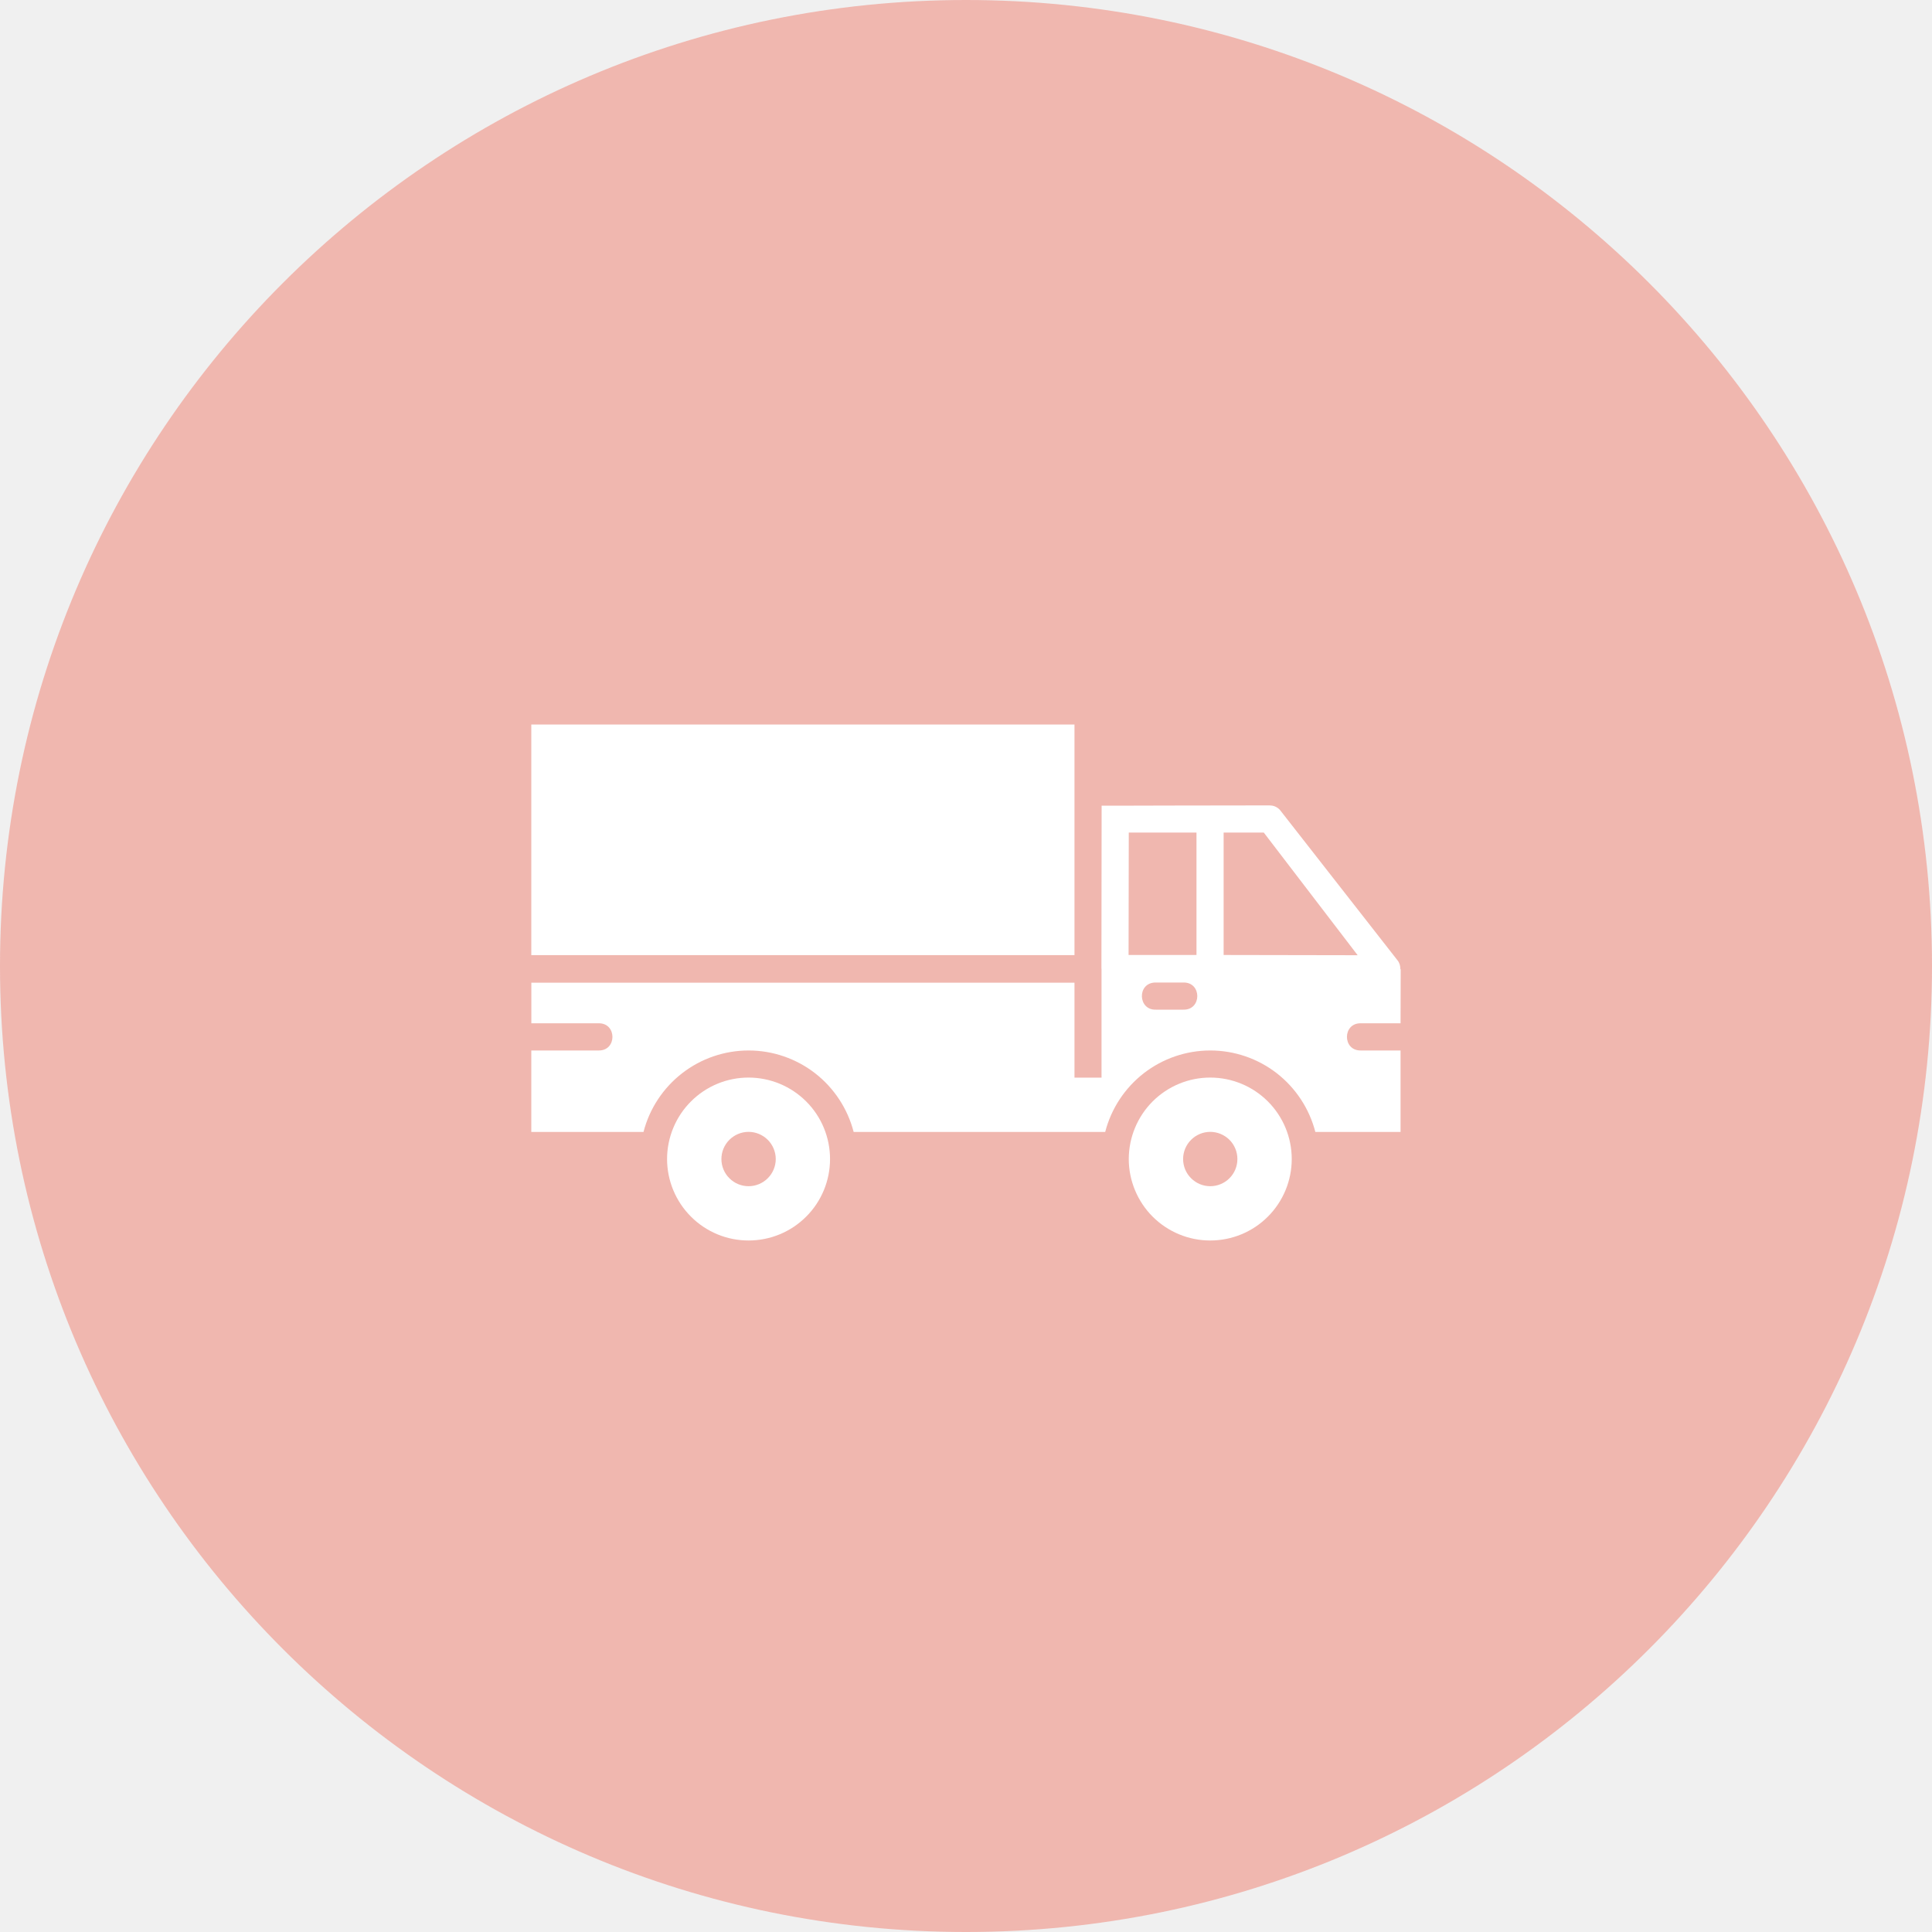
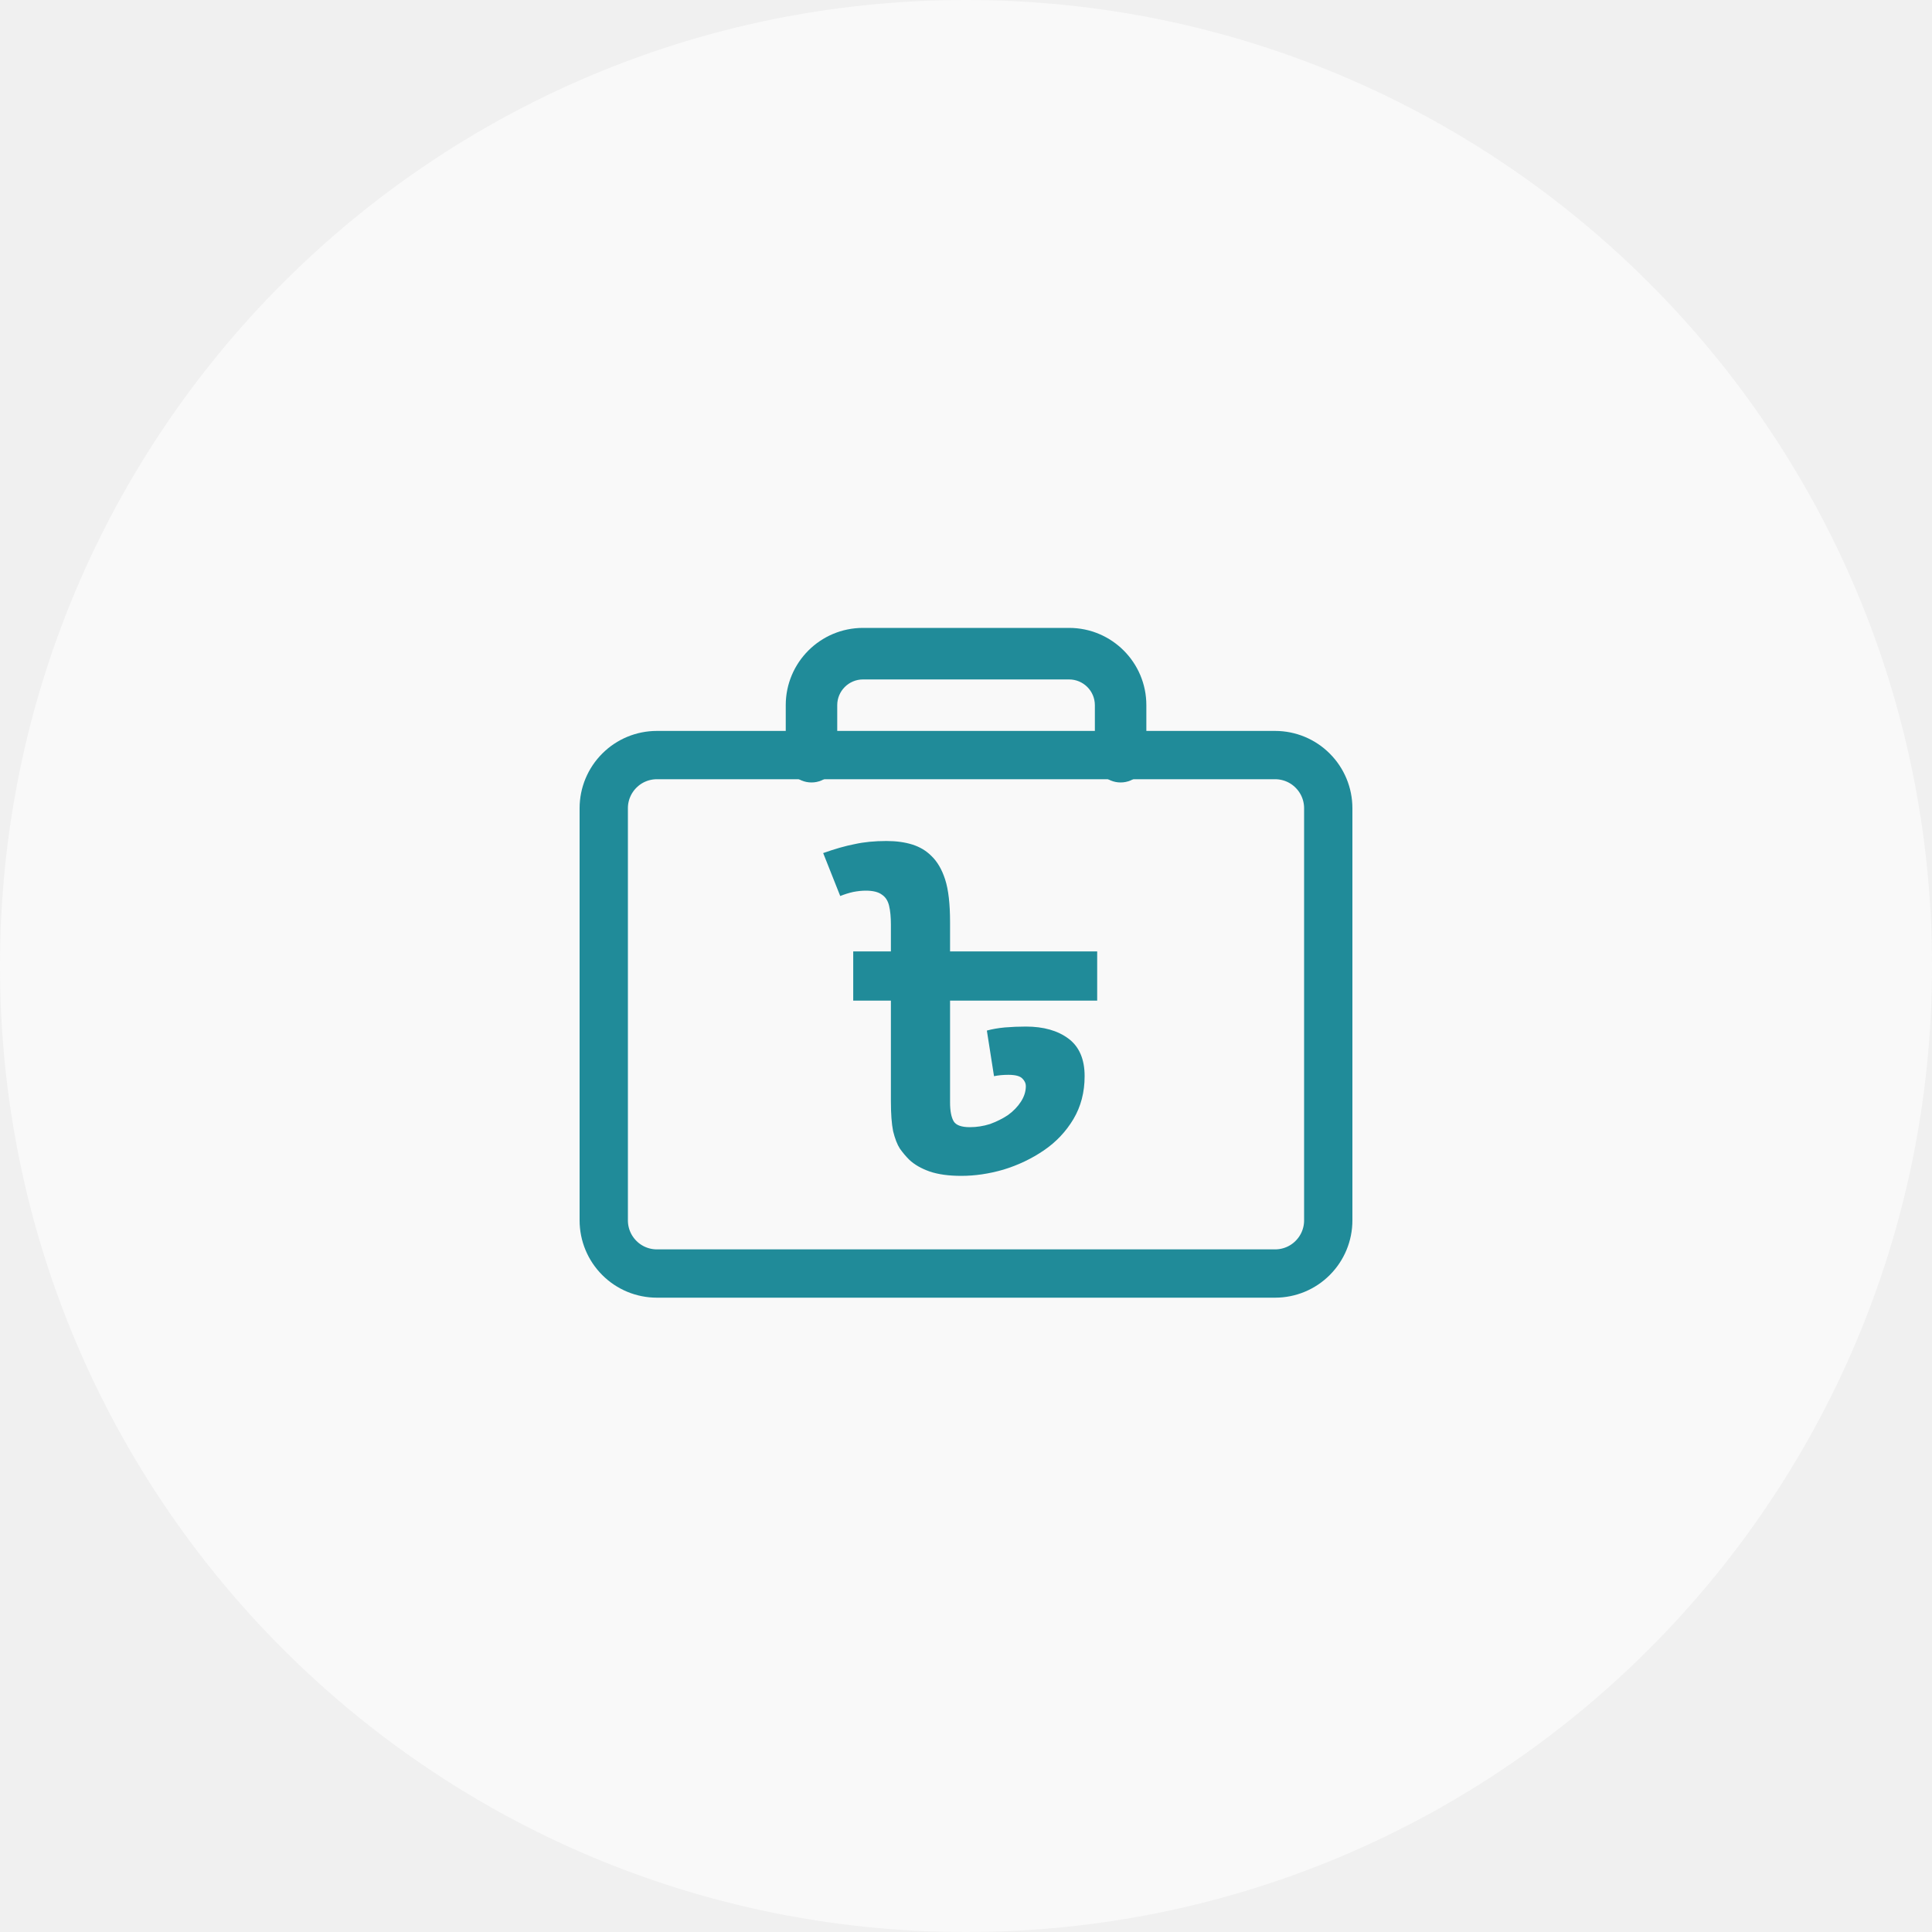
<svg xmlns="http://www.w3.org/2000/svg" width="40" height="40" viewBox="0 0 40 40" fill="none">
-   <circle opacity="0.4" cx="20" cy="20" r="20" fill="#F0614E" />
-   <path d="M11 15V19.775H22.246V15H11ZM26.292 16.675C25.071 16.675 23.089 16.681 23.089 16.681H22.808L22.804 20.049C22.804 20.055 22.806 20.058 22.806 20.062V22.311H22.246V20.346H11.001V21.186H12.395C12.775 21.181 12.775 21.754 12.395 21.749H11V23.436H13.323C13.447 22.953 13.729 22.526 14.123 22.22C14.516 21.915 15.001 21.749 15.499 21.749C15.997 21.749 16.481 21.915 16.875 22.22C17.268 22.526 17.549 22.953 17.674 23.436H22.882C23.006 22.953 23.288 22.526 23.681 22.22C24.075 21.915 24.559 21.749 25.058 21.749C25.556 21.749 26.04 21.915 26.434 22.22C26.827 22.526 27.108 22.953 27.233 23.436H28.997V21.749H28.172C27.792 21.754 27.792 21.181 28.172 21.186H28.997L29 20.062H28.991C28.995 19.994 28.973 19.928 28.929 19.876L26.502 16.772C26.476 16.742 26.444 16.718 26.407 16.701C26.371 16.684 26.331 16.676 26.291 16.676L26.292 16.675ZM23.37 17.237H24.772V19.772H23.366L23.37 17.239V17.237ZM25.334 17.237H26.165L28.109 19.777L25.334 19.772V17.237ZM28.99 20.064L28.997 20.072H28.989L28.99 20.064ZM23.913 20.342H24.503C24.884 20.336 24.884 20.91 24.503 20.904H23.933C23.558 20.917 23.538 20.355 23.913 20.342ZM15.498 22.31C15.277 22.31 15.057 22.353 14.853 22.438C14.648 22.523 14.462 22.647 14.306 22.804C14.149 22.96 14.025 23.146 13.94 23.351C13.855 23.556 13.811 23.775 13.811 23.997C13.811 24.218 13.855 24.438 13.94 24.642C14.025 24.847 14.149 25.033 14.306 25.189C14.462 25.346 14.648 25.47 14.853 25.555C15.057 25.64 15.277 25.683 15.498 25.683C15.946 25.683 16.375 25.506 16.691 25.189C17.008 24.873 17.185 24.444 17.185 23.997C17.185 23.549 17.008 23.12 16.691 22.804C16.375 22.488 15.946 22.31 15.498 22.31ZM25.057 22.31C24.836 22.31 24.616 22.353 24.412 22.438C24.207 22.523 24.021 22.647 23.864 22.804C23.708 22.96 23.584 23.146 23.499 23.351C23.414 23.556 23.37 23.775 23.37 23.997C23.37 24.218 23.414 24.438 23.499 24.642C23.584 24.847 23.708 25.033 23.864 25.189C24.021 25.346 24.207 25.47 24.412 25.555C24.616 25.64 24.836 25.683 25.057 25.683C25.505 25.683 25.934 25.506 26.25 25.189C26.566 24.873 26.744 24.444 26.744 23.997C26.744 23.549 26.566 23.12 26.25 22.804C25.934 22.488 25.505 22.31 25.057 22.31ZM15.498 23.434C15.647 23.434 15.79 23.494 15.896 23.599C16.001 23.704 16.061 23.848 16.061 23.997C16.061 24.146 16.001 24.289 15.896 24.394C15.79 24.5 15.647 24.559 15.498 24.559C15.349 24.559 15.206 24.5 15.101 24.394C14.995 24.289 14.936 24.146 14.936 23.997C14.936 23.848 14.995 23.704 15.101 23.599C15.206 23.494 15.349 23.434 15.498 23.434ZM25.057 23.434C25.206 23.434 25.349 23.494 25.455 23.599C25.56 23.704 25.619 23.848 25.619 23.997C25.619 24.146 25.56 24.289 25.455 24.394C25.349 24.5 25.206 24.559 25.057 24.559C24.908 24.559 24.765 24.5 24.66 24.394C24.554 24.289 24.495 24.146 24.495 23.997C24.495 23.848 24.554 23.704 24.66 23.599C24.765 23.494 24.908 23.434 25.057 23.434Z" fill="white" />
+   <circle cx="20" cy="20" r="20" fill="#F9F9F9" />
+   <path fill-rule="evenodd" clip-rule="evenodd" d="M23.734 15.667V14.6C23.734 13.716 23.018 13 22.134 13H17.868C16.984 13 16.268 13.716 16.268 14.6C16.268 15.133 16.268 15.667 16.268 15.667C16.268 15.961 16.506 16.2 16.801 16.2C17.095 16.2 17.334 15.961 17.334 15.667C17.334 15.667 17.334 15.133 17.334 14.6C17.334 14.306 17.573 14.067 17.868 14.067H22.134C22.429 14.067 22.668 14.306 22.668 14.6V15.667C22.668 15.961 22.907 16.2 23.201 16.2C23.495 16.2 23.734 15.961 23.734 15.667Z" fill="#208B99" />
+   <path d="M27.177 15.955L27.178 15.956C27.384 16.162 27.5 16.441 27.5 16.733V25.267C27.5 25.559 27.384 25.838 27.178 26.044L27.177 26.045C26.972 26.251 26.692 26.367 26.4 26.367H26.384H26.368H26.351H26.335H26.318H26.302H26.285H26.268H26.251H26.234H26.217H26.199H26.182H26.165H26.147H26.129H26.111H26.094H26.076H26.058H26.039H26.021H26.003H25.984H25.966H25.947H25.928H25.91H25.891H25.872H25.853H25.834H25.814H25.795H25.775H25.756H25.736H25.716H25.697H25.677H25.657H25.637H25.616H25.596H25.576H25.555H25.535H25.514H25.494H25.473H25.452H25.431H25.41H25.389H25.368H25.346H25.325H25.304H25.282H25.261H25.239H25.217H25.195H25.174H25.152H25.13H25.107H25.085H25.063H25.041H25.018H24.995H24.973H24.95H24.927H24.905H24.882H24.859H24.836H24.813H24.79H24.766H24.743H24.72H24.696H24.673H24.649H24.625H24.602H24.578H24.554H24.53H24.506H24.482H24.458H24.434H24.409H24.385H24.361H24.336H24.312H24.287H24.262H24.238H24.213H24.188H24.163H24.138H24.113H24.088H24.063H24.038H24.012H23.987H23.962H23.936H23.911H23.885H23.86H23.834H23.808H23.783H23.757H23.731H23.705H23.679H23.653H23.627H23.601H23.575H23.548H23.522H23.496H23.469H23.443H23.416H23.39H23.363H23.337H23.31H23.283H23.256H23.23H23.203H23.176H23.149H23.122H23.095H23.068H23.041H23.013H22.986H22.959H22.932H22.904H22.877H22.849H22.822H22.794H22.767H22.739H22.712H22.684H22.656H22.628H22.601H22.573H22.545H22.517H22.489H22.461H22.433H22.405H22.377H22.349H22.321H22.293H22.265H22.236H22.208H22.18H22.152H22.123H22.095H22.066H22.038H22.009H21.981H21.953H21.924H21.895H21.867H21.838H21.809H21.781H21.752H21.723H21.695H21.666H21.637H21.608H21.579H21.551H21.522H21.493H21.464H21.435H21.406H21.377H21.348H21.319H21.29H21.261H21.232H21.203H21.174H21.144H21.115H21.086H21.057H21.028H20.998H20.969H20.94H20.911H20.882H20.852H20.823H20.794H20.764H20.735H20.706H20.677H20.647H20.618H20.588H20.559H20.53H20.5H20.471H20.442H20.412H20.383H20.353H20.324H20.294H20.265H20.235H20.206H20.177H20.147H20.118H20.088H20.059H20.029H20H19.971H19.941H19.912H19.882H19.853H19.823H19.794H19.765H19.735H19.706H19.676H19.647H19.617H19.588H19.558H19.529H19.5H19.47H19.441H19.412H19.382H19.353H19.323H19.294H19.265H19.236H19.206H19.177H19.148H19.118H19.089H19.06H19.031H19.002H18.972H18.943H18.914H18.885H18.856H18.826H18.797H18.768H18.739H18.71H18.681H18.652H18.623H18.594H18.565H18.536H18.507H18.478H18.449H18.421H18.392H18.363H18.334H18.305H18.277H18.248H18.219H18.191H18.162H18.133H18.105H18.076H18.047H18.019H17.991H17.962H17.934H17.905H17.877H17.848H17.82H17.792H17.764H17.735H17.707H17.679H17.651H17.623H17.595H17.567H17.539H17.511H17.483H17.455H17.427H17.399H17.372H17.344H17.316H17.288H17.261H17.233H17.206H17.178H17.151H17.123H17.096H17.068H17.041H17.014H16.987H16.959H16.932H16.905H16.878H16.851H16.824H16.797H16.77H16.744H16.717H16.69H16.663H16.637H16.61H16.584H16.557H16.531H16.504H16.478H16.452H16.425H16.399H16.373H16.347H16.321H16.295H16.269H16.243H16.217H16.192H16.166H16.14H16.115H16.089H16.064H16.038H16.013H15.988H15.962H15.937H15.912H15.887H15.862H15.837H15.812H15.787H15.762H15.738H15.713H15.688H15.664H15.639H15.615H15.591H15.566H15.542H15.518H15.494H15.47H15.446H15.422H15.398H15.375H15.351H15.327H15.304H15.28H15.257H15.234H15.21H15.187H15.164H15.141H15.118H15.095H15.072H15.05H15.027H15.005H14.982H14.96H14.937H14.915H14.893H14.87H14.848H14.826H14.805H14.783H14.761H14.739H14.718H14.696H14.675H14.653H14.632H14.611H14.59H14.569H14.548H14.527H14.506H14.486H14.465H14.445H14.424H14.404H14.383H14.363H14.343H14.323H14.303H14.284H14.264H14.244H14.225H14.205H14.186H14.166H14.147H14.128H14.109H14.09H14.072H14.053H14.034H14.016H13.997H13.979H13.961H13.942H13.924H13.906H13.889H13.871H13.853H13.835H13.818H13.801H13.783H13.766H13.749H13.732H13.715H13.698H13.682H13.665H13.649H13.632H13.616H13.6C13.308 26.367 13.028 26.251 12.823 26.045L12.822 26.044C12.616 25.838 12.5 25.559 12.5 25.267V25.255V25.243V25.23V25.218V25.206V25.194V25.181V25.169V25.157V25.144V25.132V25.119V25.106V25.094V25.081V25.068V25.055V25.042V25.029V25.016V25.003V24.99V24.977V24.964V24.951V24.937V24.924V24.911V24.897V24.884V24.87V24.857V24.843V24.829V24.815V24.802V24.788V24.774V24.76V24.746V24.732V24.718V24.704V24.69V24.675V24.661V24.647V24.633V24.618V24.604V24.589V24.575V24.56V24.546V24.531V24.516V24.501V24.487V24.472V24.457V24.442V24.427V24.412V24.397V24.382V24.367V24.352V24.337V24.321V24.306V24.291V24.275V24.26V24.244V24.229V24.213V24.198V24.182V24.167V24.151V24.135V24.12V24.104V24.088V24.072V24.056V24.04V24.024V24.008V23.992V23.976V23.96V23.944V23.928V23.912V23.895V23.879V23.863V23.846V23.83V23.814V23.797V23.781V23.764V23.748V23.731V23.714V23.698V23.681V23.664V23.648V23.631V23.614V23.597V23.58V23.564V23.547V23.53V23.513V23.496V23.479V23.462V23.444V23.427V23.41V23.393V23.376V23.358V23.341V23.324V23.307V23.289V23.272V23.255V23.237V23.22V23.202V23.185V23.167V23.149V23.132V23.114V23.097V23.079V23.061V23.044V23.026V23.008V22.991V22.973V22.955V22.937V22.919V22.901V22.883V22.865V22.848V22.829V22.811V22.794V22.776V22.757V22.739V22.721V22.703V22.685V22.667V22.649V22.631V22.612V22.594V22.576V22.558V22.539V22.521V22.503V22.484V22.466V22.448V22.429V22.411V22.392V22.374V22.355V22.337V22.319V22.3V22.282V22.263V22.244V22.226V22.207V22.189V22.17V22.152V22.133V22.114V22.096V22.077V22.058V22.04V22.021V22.002V21.984V21.965V21.946V21.927V21.909V21.89V21.871V21.852V21.834V21.815V21.796V21.777V21.758V21.739V21.721V21.702V21.683V21.664V21.645V21.626V21.607V21.588V21.569V21.55V21.532V21.513V21.494V21.475V21.456V21.437V21.418V21.399V21.38V21.361V21.342V21.323V21.304V21.285V21.266V21.247V21.228V21.209V21.19V21.171V21.152V21.133V21.114V21.095V21.076V21.057V21.038V21.019V21V20.981V20.962V20.943V20.924V20.905V20.886V20.867V20.848V20.829V20.81V20.791V20.772V20.753V20.734V20.715V20.696V20.677V20.658V20.639V20.62V20.601V20.582V20.563V20.544V20.525V20.506V20.487V20.468V20.45V20.431V20.412V20.393V20.374V20.355V20.336V20.317V20.298V20.279V20.261V20.242V20.223V20.204V20.185V20.166V20.148V20.129V20.11V20.091V20.073V20.054V20.035V20.016V19.998V19.979V19.96V19.942V19.923V19.904V19.886V19.867V19.848V19.83V19.811V19.793V19.774V19.755V19.737V19.718V19.7V19.681V19.663V19.644V19.626V19.608V19.589V19.571V19.552V19.534V19.516V19.497V19.479V19.461V19.442V19.424V19.406V19.388V19.369V19.351V19.333V19.315V19.297V19.279V19.261V19.242V19.224V19.206V19.188V19.17V19.152V19.134V19.117V19.099V19.081V19.063V19.045V19.027V19.009V18.992V18.974V18.956V18.939V18.921V18.903V18.886V18.868V18.85V18.833V18.815V18.798V18.78V18.763V18.745V18.728V18.711V18.693V18.676V18.659V18.641V18.624V18.607V18.59V18.573V18.555V18.538V18.521V18.504V18.487V18.47V18.453V18.436V18.419V18.403V18.386V18.369V18.352V18.335V18.319V18.302V18.285V18.269V18.252V18.236V18.219V18.203V18.186V18.17V18.154V18.137V18.121V18.105V18.088V18.072V18.056V18.04V18.024V18.008V17.992V17.976V17.96V17.944V17.928V17.912V17.896V17.88V17.865V17.849V17.833V17.818V17.802V17.787V17.771V17.756V17.74V17.725V17.709V17.694V17.679V17.663V17.648V17.633V17.618V17.603V17.588V17.573V17.558V17.543V17.528V17.513V17.499V17.484V17.469V17.454V17.44V17.425V17.411V17.396V17.382V17.367V17.353V17.339V17.325V17.31V17.296V17.282V17.268V17.254V17.24V17.226V17.212V17.198V17.185V17.171V17.157V17.143V17.13V17.116V17.103V17.089V17.076V17.063V17.049V17.036V17.023V17.01V16.997V16.983V16.971V16.957V16.945V16.932V16.919V16.906V16.893V16.881V16.868V16.856V16.843V16.831V16.819V16.806V16.794V16.782V16.77V16.757V16.745V16.733C12.5 16.441 12.616 16.162 12.822 15.956L12.823 15.955C13.028 15.749 13.308 15.633 13.6 15.633H13.616H13.632H13.649H13.665H13.682H13.698H13.715H13.732H13.749H13.766H13.783H13.801H13.818H13.835H13.853H13.871H13.889H13.906H13.924H13.942H13.961H13.979H13.997H14.016H14.034H14.053H14.072H14.09H14.109H14.128H14.147H14.166H14.186H14.205H14.225H14.244H14.264H14.284H14.303H14.323H14.343H14.363H14.383H14.404H14.424H14.445H14.465H14.486H14.506H14.527H14.548H14.569H14.59H14.611H14.632H14.653H14.675H14.696H14.718H14.739H14.761H14.783H14.805H14.826H14.848H14.87H14.893H14.915H14.937H14.96H14.982H15.005H15.027H15.05H15.072H15.095H15.118H15.141H15.164H15.187H15.21H15.234H15.257H15.28H15.304H15.327H15.351H15.375H15.398H15.422H15.446H15.47H15.494H15.518H15.542H15.566H15.591H15.615H15.639H15.664H15.688H15.713H15.738H15.762H15.787H15.812H15.837H15.862H15.887H15.912H15.937H15.962H15.988H16.013H16.038H16.064H16.089H16.115H16.14H16.166H16.192H16.217H16.243H16.269H16.295H16.321H16.347H16.373H16.399H16.425H16.452H16.478H16.504H16.531H16.557H16.584H16.61H16.637H16.663H16.69H16.717H16.744H16.77H16.797H16.824H16.851H16.878H16.905H16.932H16.959H16.987H17.014H17.041H17.068H17.096H17.123H17.151H17.178H17.206H17.233H17.261H17.288H17.316H17.344H17.372H17.399H17.427H17.455H17.483H17.511H17.539H17.567H17.595H17.623H17.651H17.679H17.707H17.735H17.764H17.792H17.82H17.848H17.877H17.905H17.934H17.962H17.991H18.019H18.047H18.076H18.105H18.133H18.162H18.191H18.219H18.248H18.277H18.305H18.334H18.363H18.392H18.421H18.449H18.478H18.507H18.536H18.565H18.594H18.623H18.652H18.681H18.71H18.739H18.768H18.797H18.826H18.856H18.885H18.914H18.943H18.972H19.002H19.031H19.06H19.089H19.118H19.148H19.177H19.206H19.236H19.265H19.294H19.323H19.353H19.382H19.412H19.441H19.47H19.5H19.529H19.558H19.588H19.617H19.647H19.676H19.706H19.735H19.765H19.794H19.823H19.853H19.882H19.912H19.941H19.971H20H20.029H20.059H20.088H20.118H20.147H20.177H20.206H20.235H20.265H20.294H20.324H20.353H20.383H20.412H20.442H20.471H20.5H20.53H20.559H20.588H20.618H20.647H20.677H20.706H20.735H20.764H20.794H20.823H20.852H20.882H20.911H20.94H20.969H20.998H21.028H21.057H21.086H21.115H21.144H21.174H21.203H21.232H21.261H21.29H21.319H21.348H21.377H21.406H21.435H21.464H21.493H21.522H21.551H21.579H21.608H21.637H21.666H21.695H21.723H21.752H21.781H21.809H21.838H21.867H21.895H21.924H21.953H21.981H22.009H22.038H22.066H22.095H22.123H22.152H22.18H22.208H22.236H22.265H22.293H22.321H22.349H22.377H22.405H22.433H22.461H22.489H22.517H22.545H22.573H22.601H22.628H22.656H22.684H22.712H22.739H22.767H22.794H22.822H22.849H22.877H22.904H22.932H22.959H22.986H23.013H23.041H23.068H23.095H23.122H23.149H23.176H23.203H23.23H23.256H23.283H23.31H23.337H23.363H23.39H23.416H23.443H23.469H23.496H23.522H23.548H23.575H23.601H23.627H23.653H23.679H23.705H23.731H23.757H23.783H23.808H23.834H23.86H23.885H23.911H23.936H23.962H23.987H24.012H24.038H24.063H24.088H24.113H24.138H24.163H24.188H24.213H24.238H24.262H24.287H24.312H24.336H24.361H24.385H24.409H24.434H24.458H24.482H24.506H24.53H24.554H24.578H24.602H24.625H24.649H24.673H24.696H24.72H24.743H24.766H24.79H24.813H24.836H24.859H24.882H24.905H24.927H24.95H24.973H24.995H25.018H25.041H25.063H25.085H25.107H25.13H25.152H25.174H25.195H25.217H25.239H25.261H25.282H25.304H25.325H25.346H25.368H25.389H25.41H25.431H25.452H25.473H25.494H25.514H25.535H25.555H25.576H25.596H25.616H25.637H25.657H25.677H25.697H25.716H25.736H25.756H25.775H25.795H25.814H25.834H25.853H25.872H25.891H25.91H25.928H25.947H25.966H25.984H26.003H26.021H26.039H26.058H26.076H26.094H26.111H26.129H26.147H26.165H26.182H26.199H26.217H26.234H26.251H26.268H26.285H26.302H26.318H26.335H26.351H26.368H26.384H26.4C26.692 15.633 26.972 15.749 27.177 15.955Z" stroke="#208B99" />
+   <path d="M22.716 19.698V20.717H19.67V22.827C19.67 23 19.695 23.13 19.745 23.216C19.794 23.296 19.906 23.337 20.079 23.337C20.221 23.337 20.361 23.315 20.497 23.272C20.633 23.222 20.757 23.161 20.868 23.087C20.98 23.006 21.069 22.914 21.137 22.809C21.205 22.704 21.239 22.596 21.239 22.485C21.239 22.429 21.215 22.377 21.165 22.328C21.116 22.278 21.02 22.253 20.877 22.253C20.766 22.253 20.667 22.263 20.58 22.281L20.432 21.337C20.543 21.306 20.667 21.285 20.803 21.272C20.945 21.26 21.091 21.254 21.239 21.254C21.605 21.254 21.899 21.337 22.122 21.504C22.344 21.67 22.456 21.929 22.456 22.281C22.456 22.614 22.378 22.911 22.224 23.17C22.069 23.429 21.865 23.645 21.611 23.818C21.357 23.991 21.079 24.123 20.775 24.216C20.478 24.302 20.187 24.345 19.902 24.345C19.643 24.345 19.423 24.315 19.243 24.253C19.07 24.191 18.931 24.111 18.826 24.012C18.758 23.944 18.692 23.867 18.631 23.781C18.575 23.694 18.529 23.574 18.491 23.42C18.46 23.265 18.445 23.059 18.445 22.8V20.717H17.665V19.698H22.716ZM18.352 17.412C18.556 17.412 18.736 17.437 18.891 17.486C19.045 17.535 19.175 17.613 19.28 17.718C19.404 17.835 19.5 17.998 19.568 18.208C19.636 18.418 19.67 18.714 19.67 19.097V19.736H18.445V19.143C18.445 18.989 18.433 18.859 18.408 18.754C18.383 18.649 18.334 18.572 18.259 18.523C18.185 18.467 18.073 18.44 17.925 18.44C17.845 18.44 17.758 18.449 17.665 18.467C17.578 18.486 17.489 18.514 17.396 18.551L17.043 17.662C17.284 17.576 17.501 17.514 17.693 17.477C17.885 17.434 18.105 17.412 18.352 17.412Z" fill="#208B99" />
</svg>
